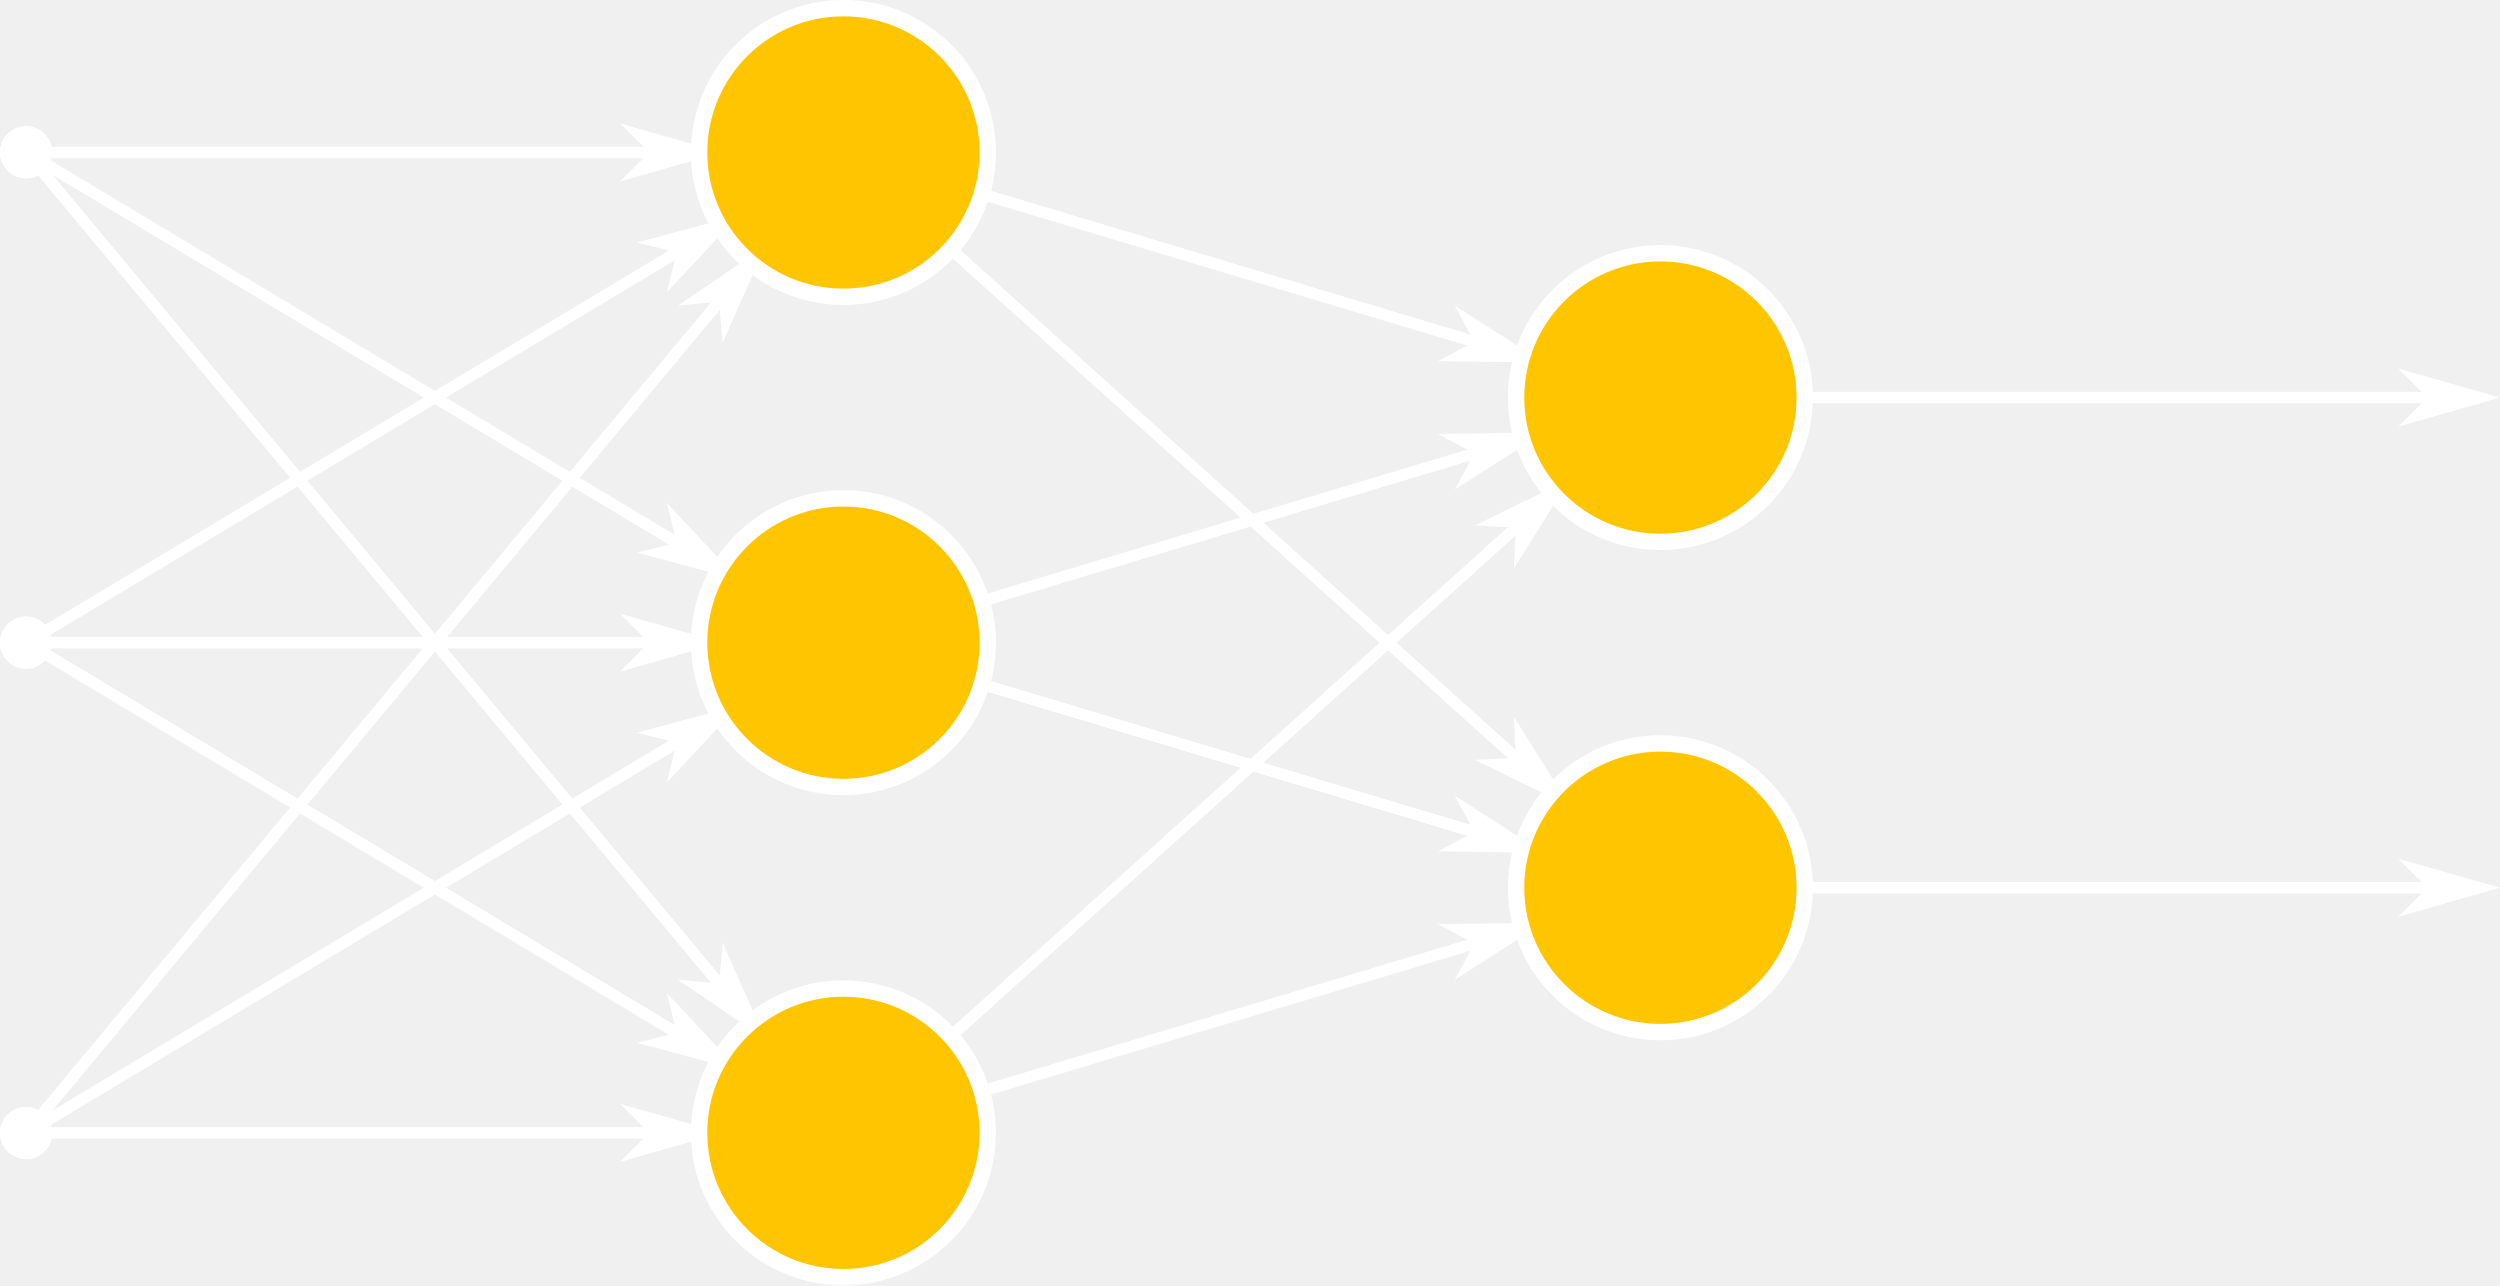
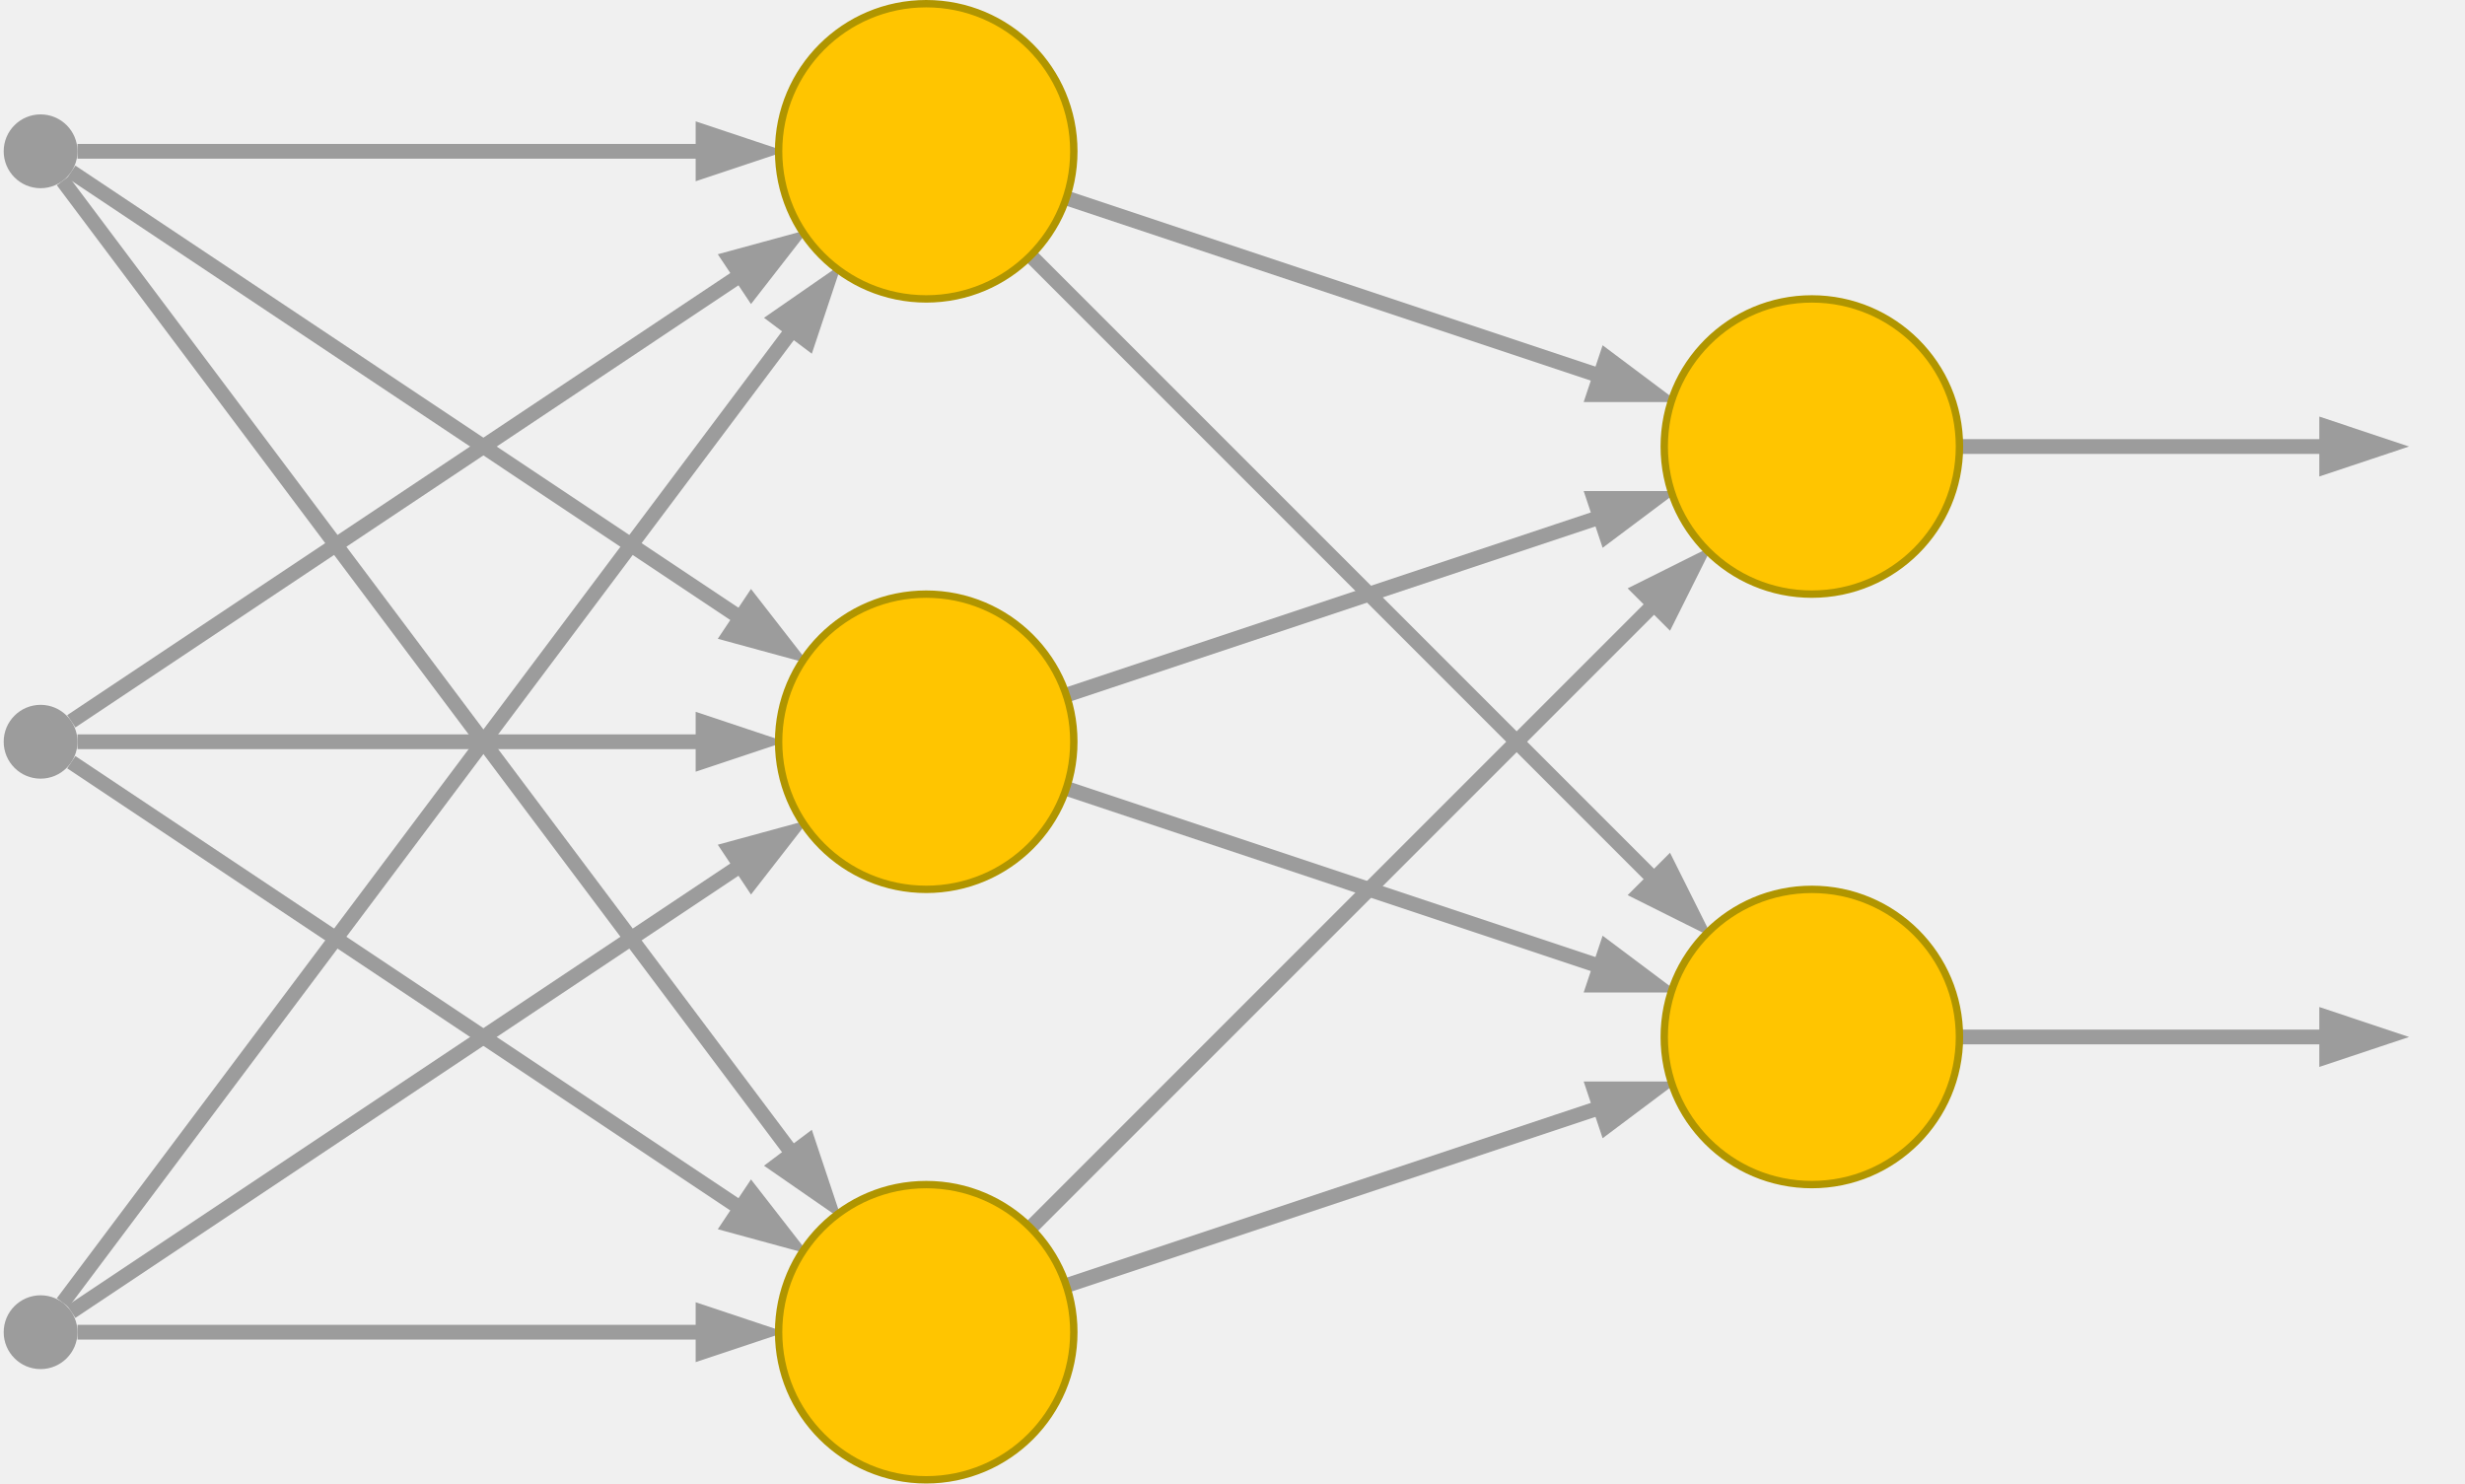
- <svg xmlns="http://www.w3.org/2000/svg" width="286.87pt" height="147.49pt" version="1.1" viewBox="0 0 76.498 39.332">
-   <defs>
-     <marker id="marker19185" overflow="visible" orient="auto">
-       <path transform="matrix(-.4 0 0 -.4 -4 0)" d="m0 0 5-5-17.5 5 17.5 5z" fill="#fff" fill-rule="evenodd" stroke="#fff" stroke-width="1pt" />
-     </marker>
-     <marker id="marker18659" overflow="visible" orient="auto">
-       <path transform="matrix(-.4 0 0 -.4 -4 0)" d="m0 0 5-5-17.5 5 17.5 5z" fill="#fff" fill-rule="evenodd" stroke="#fff" stroke-width="1pt" />
-     </marker>
-     <marker id="marker18145" overflow="visible" orient="auto">
-       <path transform="matrix(-.4 0 0 -.4 -4 0)" d="m0 0 5-5-17.5 5 17.5 5z" fill="#fff" fill-rule="evenodd" stroke="#fff" stroke-width="1pt" />
-     </marker>
-     <marker id="marker15993" overflow="visible" orient="auto">
-       <path transform="matrix(.4 0 0 .4 2.96 .4)" d="m-2.5-1c0 2.76-2.24 5-5 5s-5-2.24-5-5 2.24-5 5-5 5 2.24 5 5z" fill="#fff" fill-rule="evenodd" stroke="#fff" stroke-width="1pt" />
-     </marker>
-     <marker id="marker15399" overflow="visible" orient="auto">
-       <path transform="matrix(-.4 0 0 -.4 -4 0)" d="m0 0 5-5-17.5 5 17.5 5z" fill="#fff" fill-rule="evenodd" stroke="#fff" stroke-width="1pt" />
-     </marker>
-     <marker id="marker12378" overflow="visible" orient="auto">
-       <path transform="matrix(.4 0 0 .4 2.96 .4)" d="m-2.5-1c0 2.76-2.24 5-5 5s-5-2.24-5-5 2.24-5 5-5 5 2.24 5 5z" fill="#fff" fill-rule="evenodd" stroke="#fff" stroke-width="1pt" />
-     </marker>
-     <marker id="marker12368" overflow="visible" orient="auto">
-       <path transform="matrix(.4 0 0 .4 2.96 .4)" d="m-2.5-1c0 2.76-2.24 5-5 5s-5-2.24-5-5 2.24-5 5-5 5 2.24 5 5z" fill="#fff" fill-rule="evenodd" stroke="#fff" stroke-width="1pt" />
-     </marker>
-     <marker id="marker11448" overflow="visible" orient="auto">
-       <path transform="matrix(.4 0 0 .4 2.96 .4)" d="m-2.5-1c0 2.76-2.24 5-5 5s-5-2.24-5-5 2.24-5 5-5 5 2.24 5 5z" fill="#fff" fill-rule="evenodd" stroke="#fff" stroke-width="1pt" />
-     </marker>
-     <marker id="marker11006" overflow="visible" orient="auto">
-       <path transform="matrix(.4 0 0 .4 2.96 .4)" d="m-2.5-1c0 2.76-2.24 5-5 5s-5-2.24-5-5 2.24-5 5-5 5 2.24 5 5z" fill="#fff" fill-rule="evenodd" stroke="#fff" stroke-width="1pt" />
-     </marker>
-     <marker id="marker10576" overflow="visible" orient="auto">
-       <path transform="matrix(.4 0 0 .4 2.96 .4)" d="m-2.5-1c0 2.76-2.24 5-5 5s-5-2.24-5-5 2.24-5 5-5 5 2.24 5 5z" fill="#fff" fill-rule="evenodd" stroke="#fff" stroke-width="1pt" />
-     </marker>
-     <marker id="marker10158" overflow="visible" orient="auto">
-       <path transform="matrix(.4 0 0 .4 2.96 .4)" d="m-2.5-1c0 2.76-2.24 5-5 5s-5-2.24-5-5 2.24-5 5-5 5 2.24 5 5z" fill="#fff" fill-rule="evenodd" stroke="#fff" stroke-width="1pt" />
-     </marker>
-     <marker id="marker9752" overflow="visible" orient="auto">
-       <path transform="matrix(.4 0 0 .4 2.96 .4)" d="m-2.5-1c0 2.76-2.24 5-5 5s-5-2.24-5-5 2.24-5 5-5 5 2.24 5 5z" fill="#fff" fill-rule="evenodd" stroke="#fff" stroke-width="1pt" />
-     </marker>
-     <marker id="marker9358" overflow="visible" orient="auto">
-       <path transform="matrix(.4 0 0 .4 2.96 .4)" d="m-2.5-1c0 2.76-2.24 5-5 5s-5-2.24-5-5 2.24-5 5-5 5 2.24 5 5z" fill="#fff" fill-rule="evenodd" stroke="#fff" stroke-width="1pt" />
-     </marker>
-     <marker id="marker8376" overflow="visible" orient="auto">
-       <path transform="matrix(-.4 0 0 -.4 -4 0)" d="m0 0 5-5-17.5 5 17.5 5z" fill="#fff" fill-rule="evenodd" stroke="#fff" stroke-width="1pt" />
-     </marker>
-     <marker id="marker8366" overflow="visible" orient="auto">
-       <path transform="matrix(-.4 0 0 -.4 -4 0)" d="m0 0 5-5-17.5 5 17.5 5z" fill="#fff" fill-rule="evenodd" stroke="#fff" stroke-width="1pt" />
-     </marker>
-     <marker id="marker7638" overflow="visible" orient="auto">
-       <path transform="matrix(-.4 0 0 -.4 -4 0)" d="m0 0 5-5-17.5 5 17.5 5z" fill="#fff" fill-rule="evenodd" stroke="#fff" stroke-width="1pt" />
-     </marker>
-     <marker id="marker7292" overflow="visible" orient="auto">
-       <path transform="matrix(-.4 0 0 -.4 -4 0)" d="m0 0 5-5-17.5 5 17.5 5z" fill="#fff" fill-rule="evenodd" stroke="#fff" stroke-width="1pt" />
-     </marker>
-     <marker id="marker6958" overflow="visible" orient="auto">
-       <path transform="matrix(-.4 0 0 -.4 -4 0)" d="m0 0 5-5-17.5 5 17.5 5z" fill="#fff" fill-rule="evenodd" stroke="#fff" stroke-width="1pt" />
-     </marker>
-     <marker id="marker6636" overflow="visible" orient="auto">
-       <path transform="matrix(-.4 0 0 -.4 -4 0)" d="m0 0 5-5-17.5 5 17.5 5z" fill="#fff" fill-rule="evenodd" stroke="#fff" stroke-width="1pt" />
-     </marker>
-     <marker id="marker6326" overflow="visible" orient="auto">
-       <path transform="matrix(-.4 0 0 -.4 -4 0)" d="m0 0 5-5-17.5 5 17.5 5z" fill="#fff" fill-rule="evenodd" stroke="#fff" stroke-width="1pt" />
-     </marker>
-     <marker id="marker6028" overflow="visible" orient="auto">
-       <path transform="matrix(-.4 0 0 -.4 -4 0)" d="m0 0 5-5-17.5 5 17.5 5z" fill="#fff" fill-rule="evenodd" stroke="#fff" stroke-width="1pt" />
-     </marker>
-   </defs>
-   <g stroke="#fff">
-     <g transform="translate(.00030681)" fill="none" stroke-width=".35">
-       <path d="m50.807 12.166h25" marker-end="url(#marker18659)" />
-       <path d="m50.807 27.166h25" marker-end="url(#marker18659)" />
-     </g>
-     <g transform="translate(.80764 4.6658)" fill="none" stroke-width=".35">
-       <path d="m0 8.147e-7 21.213 12.728" marker-end="url(#marker6326)" marker-start="url(#marker9752)" />
-       <path d="m0 15 20.584 1e-6" marker-end="url(#marker15399)" marker-start="url(#marker15993)" />
-       <path d="m0 30 21.213-12.728" marker-end="url(#marker6958)" marker-start="url(#marker10576)" />
-       <g stroke-width=".35">
-         <path d="m0 30 20.584 2e-6" marker-end="url(#marker7292)" marker-start="url(#marker11006)" />
-         <path d="m0 15 21.213 12.728" marker-end="url(#marker6636)" marker-start="url(#marker10158)" />
-         <path d="m0 30 22.173-26.608" marker-end="url(#marker6028)" marker-start="url(#marker9358)" />
-         <path d="m0 8.147e-7 22.173 26.608" marker-end="url(#marker8376)" marker-start="url(#marker12378)" />
-         <path d="m0 8.147e-7 20.584 1e-14" marker-end="url(#marker7638)" marker-start="url(#marker11448)" />
-         <path d="m0 15 21.213-12.728" marker-end="url(#marker8366)" marker-start="url(#marker12368)" />
-       </g>
-     </g>
-     <g transform="translate(.80764 4.6658)" display="none" fill="none" stroke-width=".35">
-       <path d="m29.416 15 20.584-1e-6" marker-end="url(#marker18145)" />
-       <g display="inline">
-         <path d="m29.416 8.147e-7 20.584-2e-14" marker-end="url(#marker19185)" />
-         <path d="m29.416 30 20.584-1e-6" marker-end="url(#marker18659)" />
-       </g>
-     </g>
-     <g transform="translate(.00030681)" fill="none" stroke-width=".35">
-       <path d="m30.037 33.397 16.541-4.962" marker-end="url(#marker18659)" />
-       <path d="m30.037 20.935 16.541 4.962" marker-end="url(#marker18659)" />
-       <path d="m29.09 7.62 18.436 16.592" marker-end="url(#marker18659)" />
-       <path d="m29.09 31.712 18.436-16.592" marker-end="url(#marker18659)" />
-       <path d="m30.037 18.397 16.541-4.962" marker-end="url(#marker18659)" />
-       <path d="m30.037 5.935 16.541 4.962" marker-end="url(#marker18659)" />
-     </g>
-     <g transform="translate(.80764 4.6658)" fill="#ffc600" stroke-linecap="round" stroke-linejoin="round" stroke-width=".5" style="paint-order:markers fill stroke">
-       <circle cx="25" cy="8.147e-7" r="4.416" style="paint-order:markers fill stroke" />
-       <circle cx="25" cy="15" r="4.416" style="paint-order:markers fill stroke" />
-       <circle cx="25" cy="30" r="4.416" style="paint-order:markers fill stroke" />
-       <circle cx="50" cy="7.5" r="4.416" style="paint-order:markers fill stroke" />
-       <circle cx="50" cy="22.5" r="4.416" style="paint-order:markers fill stroke" />
-     </g>
+ <svg xmlns="http://www.w3.org/2000/svg" version="1.1" width="334px" height="201px" viewBox="-0.5 -0.5 334 201">
+   <defs />
+   <g>
+     <path d="M 9.16 22.77 L 99.84 83.23" fill="none" stroke="#9c9c9c" stroke-width="2" stroke-miterlimit="10" pointer-events="stroke" />
+     <path d="M 106.5 87.67 L 98.36 85.45 L 101.32 81.01 Z" fill="#9c9c9c" stroke="#9c9c9c" stroke-width="2" stroke-miterlimit="10" pointer-events="all" />
+     <path d="M 10 20 L 94.76 20" fill="none" stroke="#9c9c9c" stroke-width="2" stroke-miterlimit="10" pointer-events="stroke" />
+     <path d="M 102.76 20 L 94.76 22.67 L 94.76 17.33 Z" fill="#9c9c9c" stroke="#9c9c9c" stroke-width="2" stroke-miterlimit="10" pointer-events="all" />
+     <path d="M 8 24 L 106.86 155.81" fill="none" stroke="#9c9c9c" stroke-width="2" stroke-miterlimit="10" pointer-events="stroke" />
+     <path d="M 111.66 162.21 L 104.73 157.41 L 108.99 154.21 Z" fill="#9c9c9c" stroke="#9c9c9c" stroke-width="2" stroke-miterlimit="10" pointer-events="all" />
+     <path d="M 9.16 177.23 L 99.84 116.77" fill="none" stroke="#9c9c9c" stroke-width="2" stroke-miterlimit="10" pointer-events="stroke" />
+     <path d="M 106.5 112.33 L 101.32 118.99 L 98.36 114.55 Z" fill="#9c9c9c" stroke="#9c9c9c" stroke-width="2" stroke-miterlimit="10" pointer-events="all" />
+     <path d="M 10 180 L 94.76 180" fill="none" stroke="#9c9c9c" stroke-width="2" stroke-miterlimit="10" pointer-events="stroke" />
+     <path d="M 102.76 180 L 94.76 182.67 L 94.76 177.33 Z" fill="#9c9c9c" stroke="#9c9c9c" stroke-width="2" stroke-miterlimit="10" pointer-events="all" />
+     <path d="M 8 176 L 106.86 44.19" fill="none" stroke="#9c9c9c" stroke-width="2" stroke-miterlimit="10" pointer-events="stroke" />
+     <path d="M 111.66 37.79 L 108.99 45.79 L 104.73 42.59 Z" fill="#9c9c9c" stroke="#9c9c9c" stroke-width="2" stroke-miterlimit="10" pointer-events="all" />
+     <path d="M 10 100 L 94.76 100" fill="none" stroke="#9c9c9c" stroke-width="2" stroke-miterlimit="10" pointer-events="stroke" />
+     <path d="M 102.76 100 L 94.76 102.67 L 94.76 97.33 Z" fill="#9c9c9c" stroke="#9c9c9c" stroke-width="2" stroke-miterlimit="10" pointer-events="all" />
+     <path d="M 9.16 97.23 L 99.84 36.77" fill="none" stroke="#9c9c9c" stroke-width="2" stroke-miterlimit="10" pointer-events="stroke" />
+     <path d="M 106.5 32.33 L 101.32 38.99 L 98.36 34.55 Z" fill="#9c9c9c" stroke="#9c9c9c" stroke-width="2" stroke-miterlimit="10" pointer-events="all" />
+     <path d="M 9.16 102.77 L 99.84 163.23" fill="none" stroke="#9c9c9c" stroke-width="2" stroke-miterlimit="10" pointer-events="stroke" />
+     <path d="M 106.5 167.67 L 98.36 165.45 L 101.32 161.01 Z" fill="#9c9c9c" stroke="#9c9c9c" stroke-width="2" stroke-miterlimit="10" pointer-events="all" />
+     <path d="M 143.97 26.32 L 216.32 50.44" fill="none" stroke="#9c9c9c" stroke-width="2" stroke-miterlimit="10" pointer-events="stroke" />
+     <path d="M 223.91 52.97 L 215.47 52.97 L 217.16 47.91 Z" fill="#9c9c9c" stroke="#9c9c9c" stroke-width="2" stroke-miterlimit="10" pointer-events="all" />
+     <path d="M 139.14 34.14 L 223.62 118.62" fill="none" stroke="#9c9c9c" stroke-width="2" stroke-miterlimit="10" pointer-events="stroke" />
+     <path d="M 229.28 124.28 L 221.73 120.51 L 225.51 116.73 Z" fill="#9c9c9c" stroke="#9c9c9c" stroke-width="2" stroke-miterlimit="10" pointer-events="all" />
+     <path d="M 143.97 106.32 L 216.32 130.44" fill="none" stroke="#9c9c9c" stroke-width="2" stroke-miterlimit="10" pointer-events="stroke" />
+     <path d="M 223.91 132.97 L 215.47 132.97 L 217.16 127.91 Z" fill="#9c9c9c" stroke="#9c9c9c" stroke-width="2" stroke-miterlimit="10" pointer-events="all" />
+     <path d="M 143.97 93.68 L 216.32 69.56" fill="none" stroke="#9c9c9c" stroke-width="2" stroke-miterlimit="10" pointer-events="stroke" />
+     <path d="M 223.91 67.03 L 217.16 72.09 L 215.47 67.03 Z" fill="#9c9c9c" stroke="#9c9c9c" stroke-width="2" stroke-miterlimit="10" pointer-events="all" />
+     <path d="M 143.97 173.68 L 216.32 149.56" fill="none" stroke="#9c9c9c" stroke-width="2" stroke-miterlimit="10" pointer-events="stroke" />
+     <path d="M 223.91 147.03 L 217.16 152.09 L 215.47 147.03 Z" fill="#9c9c9c" stroke="#9c9c9c" stroke-width="2" stroke-miterlimit="10" pointer-events="all" />
+     <path d="M 139.14 165.86 L 223.62 81.38" fill="none" stroke="#9c9c9c" stroke-width="2" stroke-miterlimit="10" pointer-events="stroke" />
+     <path d="M 229.28 75.72 L 225.51 83.27 L 221.73 79.49 Z" fill="#9c9c9c" stroke="#9c9c9c" stroke-width="2" stroke-miterlimit="10" pointer-events="all" />
+     <path d="M 265 60 L 314.76 60" fill="none" stroke="#9c9c9c" stroke-width="2" stroke-miterlimit="10" pointer-events="stroke" />
+     <path d="M 322.76 60 L 314.76 62.67 L 314.76 57.33 Z" fill="#9c9c9c" stroke="#9c9c9c" stroke-width="2" stroke-miterlimit="10" pointer-events="all" />
+     <path d="M 265 140 L 314.76 140" fill="none" stroke="#9c9c9c" stroke-width="2" stroke-miterlimit="10" pointer-events="stroke" />
+     <path d="M 322.76 140 L 314.76 142.67 L 314.76 137.33 Z" fill="#9c9c9c" stroke="#9c9c9c" stroke-width="2" stroke-miterlimit="10" pointer-events="all" />
+     <ellipse cx="5" cy="20" rx="5" ry="5" fill="#9c9c9c" stroke="none" pointer-events="all" />
+     <ellipse cx="5" cy="180" rx="5" ry="5" fill="#9c9c9c" stroke="none" pointer-events="all" />
+     <ellipse cx="5" cy="100" rx="5" ry="5" fill="#9c9c9c" stroke="none" pointer-events="all" />
+     <ellipse cx="125" cy="20" rx="20" ry="20" fill="#ffc500" stroke="#b09500" pointer-events="all" />
+     <ellipse cx="125" cy="100" rx="20" ry="20" fill="#ffc500" stroke="#b09500" pointer-events="all" />
+     <ellipse cx="125" cy="180" rx="20" ry="20" fill="#ffc500" stroke="#b09500" pointer-events="all" />
+     <ellipse cx="245" cy="60" rx="20" ry="20" fill="#ffc500" stroke="#b09500" pointer-events="all" />
+     <ellipse cx="245" cy="140" rx="20" ry="20" fill="#ffc500" stroke="#b09500" pointer-events="all" />
  </g>
</svg>
